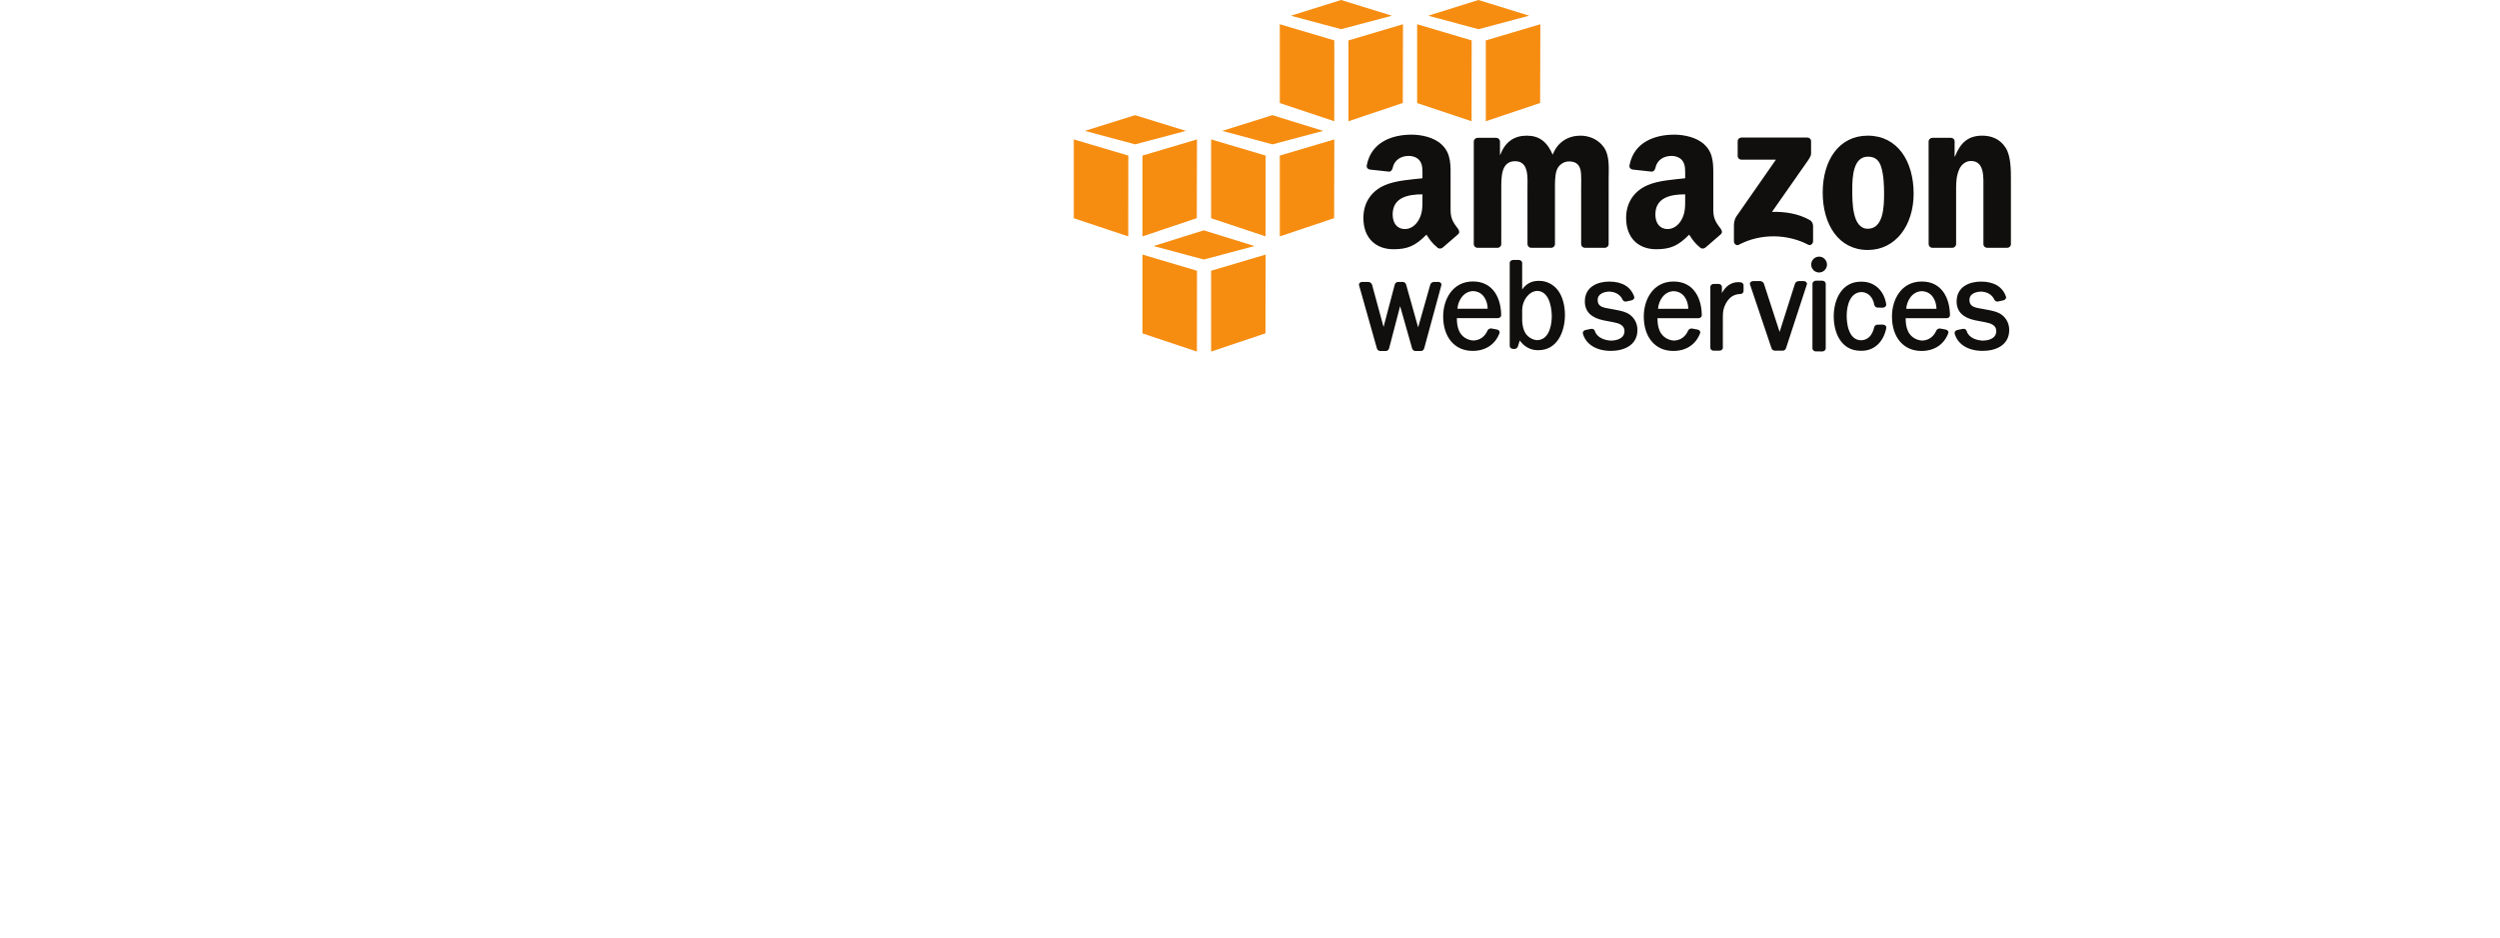
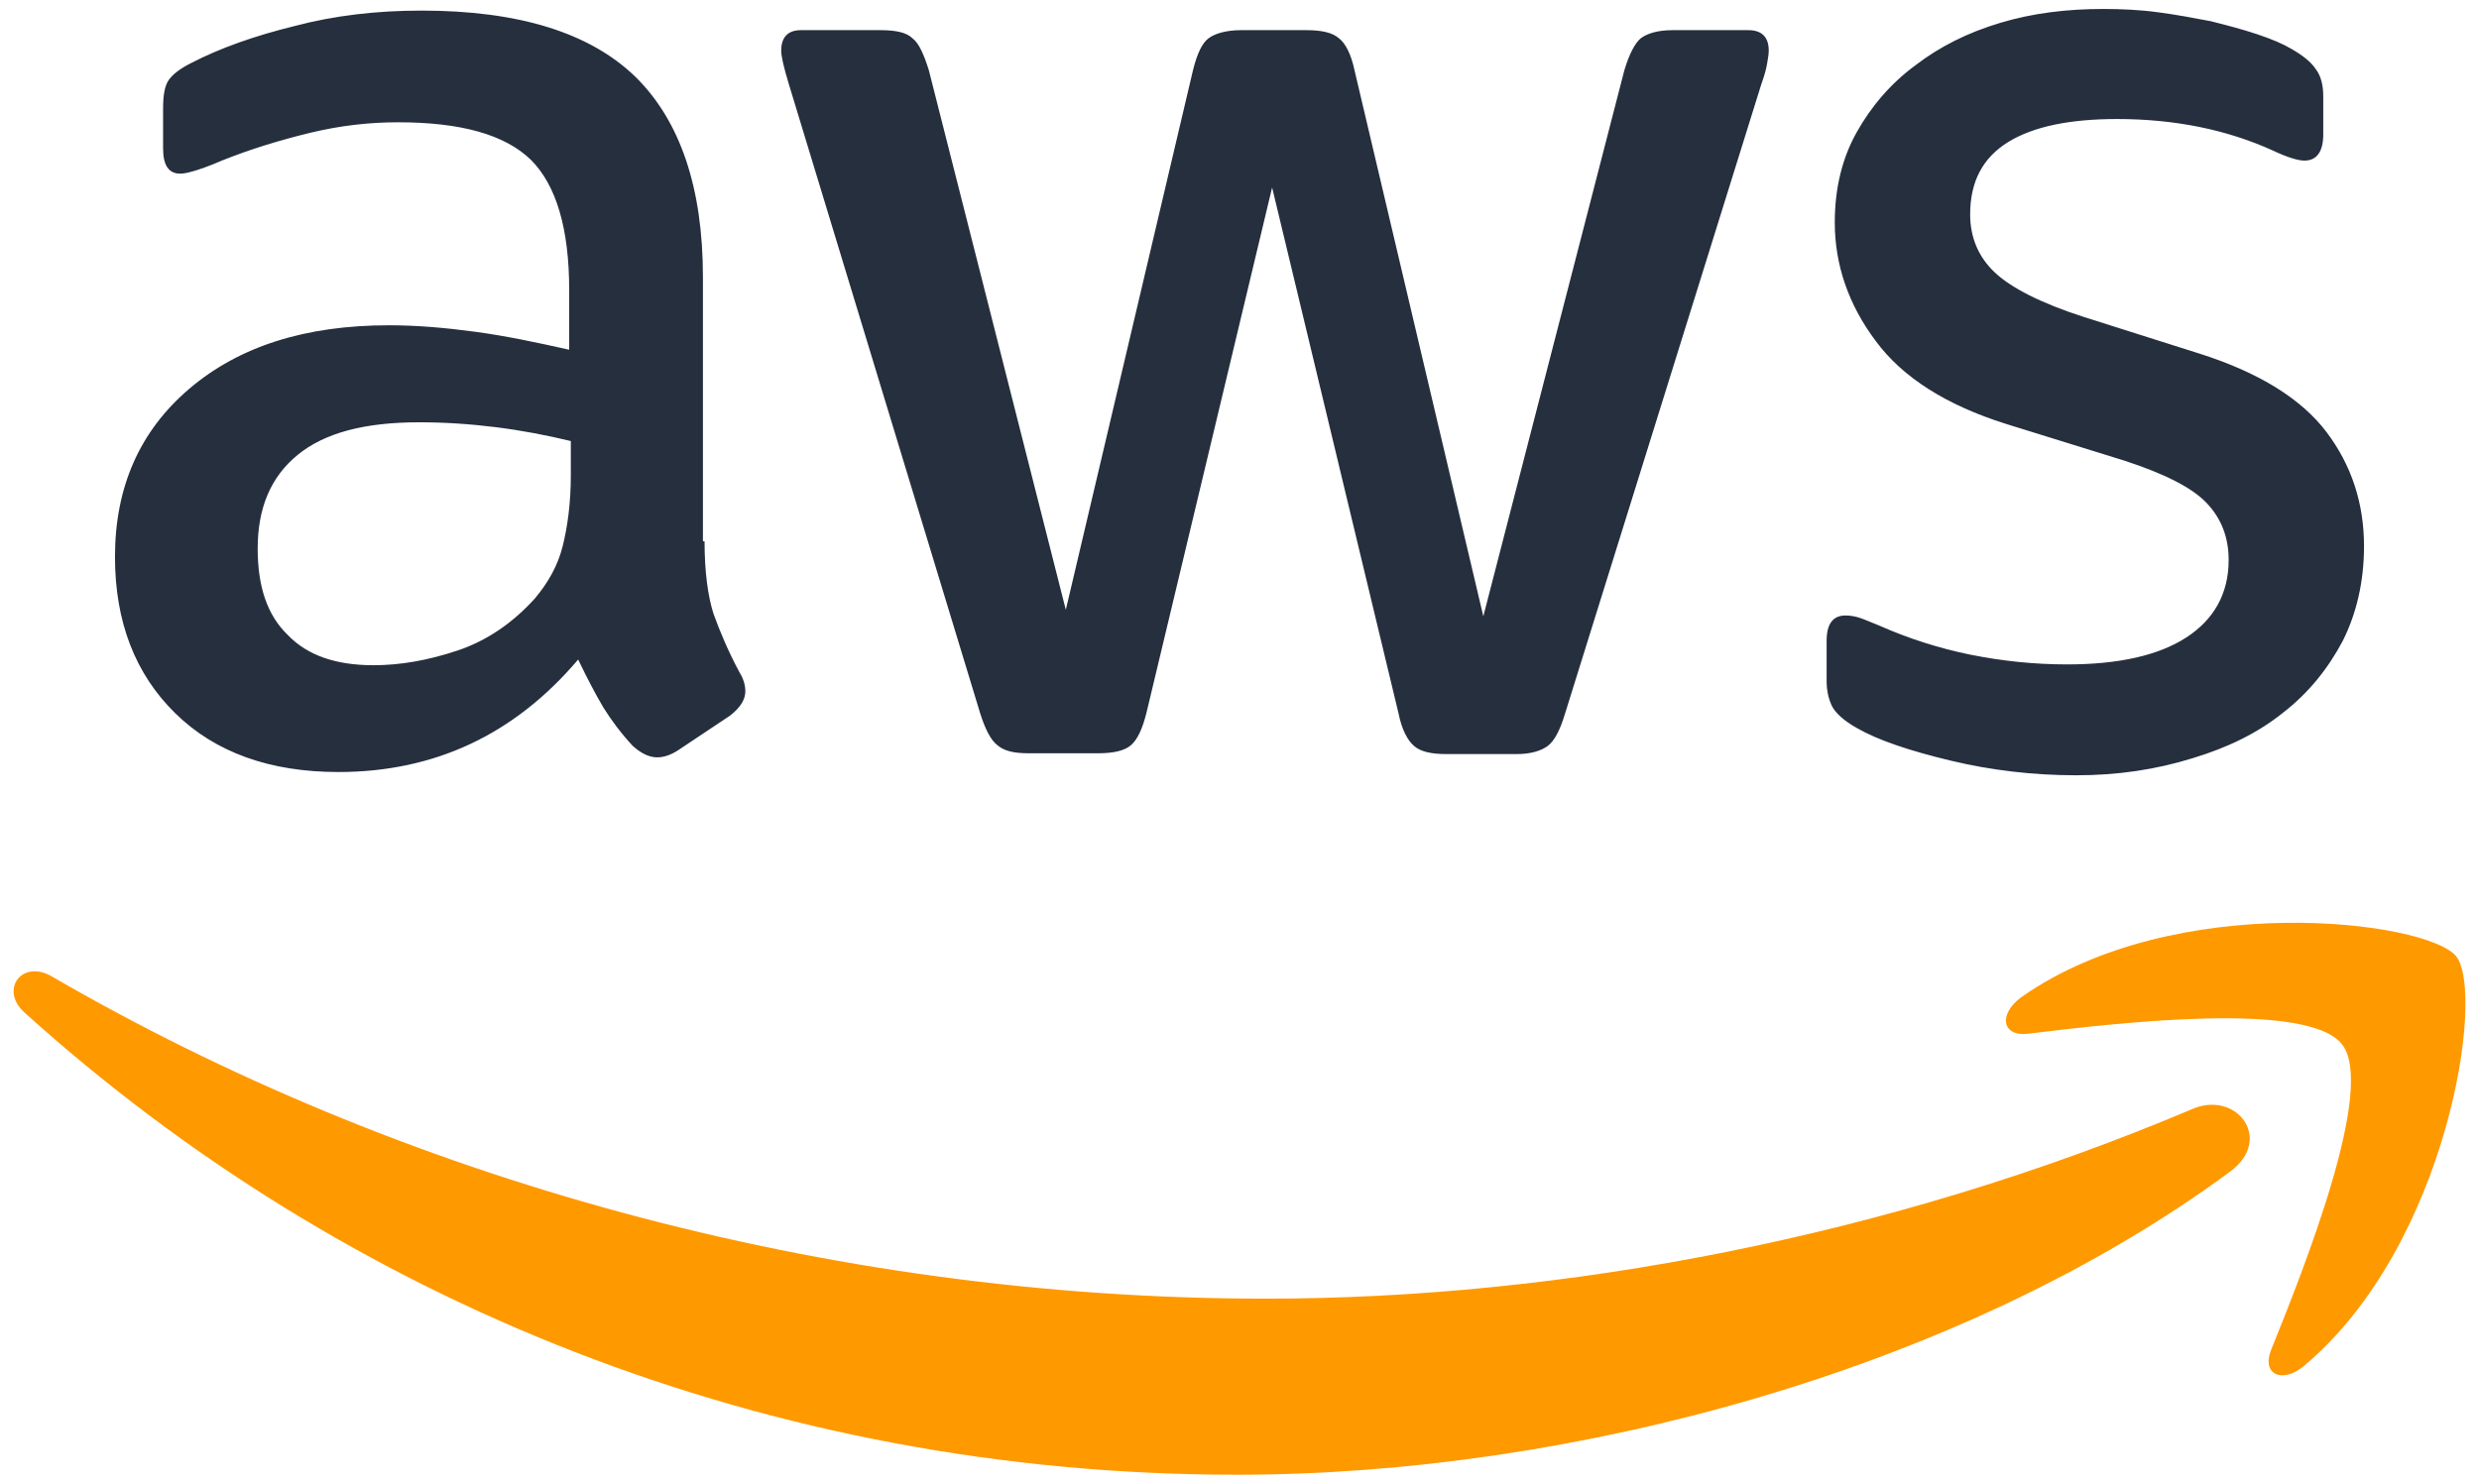
- <svg xmlns="http://www.w3.org/2000/svg" height="217.5" width="580" viewBox="0 0 217.5 580">
-   <path d="M161.209 75L127.5 63.75V15l33.75 10-.041 50M170 25l33.75-10-.117 48.716L170 75V25m26.875-15.279L165.42 0l-31.045 9.721 31.09 8.334 31.41-8.334M246.209 75L212.5 63.75V15l33.75 10-.041 50M255 25l33.75-10-.117 48.716L255 75V25m26.875-15.279L250.42 0l-31.045 9.721 31.09 8.334 31.41-8.334M33.75 96.25L0 86.25V135l33.709 11.25.041-50m8.75 0l33.75-10-.117 48.717L42.5 146.25v-50m26.875-15.279L37.92 71.25 6.875 80.971l31.09 8.334 31.41-8.334m49.334 65.279L85 135V86.25l33.75 10-.041 50m8.791-50l33.75-10-.117 48.717L127.5 146.25v-50m26.875-15.279L122.92 71.25l-31.045 9.721 31.09 8.334 31.41-8.334M76.209 217.5L42.5 206.25V157.5l33.75 10-.041 50m8.791-50l33.75-10-.117 48.717L85 217.5v-50m26.875-15.279L80.42 142.5l-31.045 9.721 31.09 8.334 31.41-8.334" fill="#f68d11" />
-   <path d="M225.488 174.406l-2.48.009c-.91 0-2.07.615-2.355 1.611l-7.524 26.507-7.441-26.449c-.224-.83-1.005-1.669-2.068-1.669h-2.936c-1.058 0-1.829.851-2.043 1.686l-6.922 26.174-7.153-26.255c-.282-.96-1.471-1.605-2.403-1.605l-3.57-.006c-.762 0-1.47.327-1.85.855-.258.357-.33.762-.21 1.115l11.05 39.12c.243.822.956 1.65 1.998 1.65h3.549c.959 0 1.799-.698 2.041-1.689l6.802-26.059 7.4 26.089c.223.799.94 1.66 1.987 1.66h3.491c.972 0 1.789-.675 2.029-1.664l10.636-39.091c.125-.376.053-.795-.201-1.147-.374-.52-1.074-.842-1.827-.842m30.685 16.609h-18.748c.431-5.261 3.848-10.716 9.635-10.926 6.159.201 8.976 5.531 9.113 10.926zm-9.127-16.888c-12.663 0-18.431 11.195-18.431 21.597 0 12.981 7.17 21.368 18.266 21.368 7.942 0 13.995-4.012 16.61-11.022.14-.401.097-.836-.122-1.226-.266-.474-.771-.831-1.369-.963l-3.515-.672c-.944-.148-2.025.411-2.382 1.222-1.708 3.895-4.82 6.105-8.727 6.22-3.758-.116-7.21-2.349-8.791-5.685-1.285-2.725-1.475-5.41-1.496-8.142l25.451-.009c.534 0 1.086-.235 1.476-.63.327-.328.504-.735.5-1.142-.062-10.113-4.683-20.916-17.47-20.916m48.781 21.659c0 2.395-.433 14.354-8.93 14.66-2.847-.109-5.725-1.782-7.332-4.257-1.184-1.872-1.875-4.459-2.053-7.66v-7.036c.14-5.39 3.933-11.305 9.358-11.534 8.525.336 8.957 13.242 8.957 15.827zm-7.597-22.022h-.674c-4.204 0-7.507 1.746-10.044 5.325l-.003-16.491c0-.927-.957-1.77-2.013-1.77h-3.66c-.956 0-2.026.757-2.029 1.77v51.48c.004.935.96 1.784 2.015 1.784l1.075-.006c1.015 0 1.738-.817 1.982-1.577l1.145-3.634c2.66 3.777 6.666 5.996 10.953 5.996h.657c11.293 0 16.348-10.985 16.348-21.871 0-5.419-1.336-10.6-3.665-14.215-2.69-4.189-7.323-6.791-12.087-6.791m55.829 20.863c-2.38-1.71-5.242-2.28-8.108-2.853l-5.496-1.02c-3.944-.647-6.226-1.705-6.226-5.185 0-3.679 3.812-5.085 7.045-5.172 3.947.1 6.916 1.86 8.357 4.958.343.73 1.102 1.221 1.89 1.221.135 0 .273-.015.403-.043l3.43-.758a2.13 2.13 0 0 0 1.362-1.007c.224-.396.273-.828.139-1.214-2.099-6.114-7.428-9.345-15.489-9.345-7.283.016-15.067 3.255-15.067 12.3 0 6.183 3.885 10.11 11.555 11.672l6.152 1.172c3.378.647 6.832 1.797 6.832 5.423 0 5.369-6.248 5.916-8.137 5.955-4.237-.09-9.035-1.981-10.2-5.984-.233-.88-1.341-1.502-2.312-1.3l-3.588.74a2.073 2.073 0 0 0-1.321.94c-.241.394-.31.837-.199 1.24 1.851 6.642 8.263 10.647 17.15 10.714l.198.002c7.937 0 16.419-3.4 16.419-12.934 0-3.881-1.747-7.352-4.79-9.522m36.286-3.573H361.59c.429-5.266 3.845-10.724 9.633-10.924 6.156.195 8.977 5.525 9.12 10.924zm-9.13-16.891c-12.666 0-18.435 11.196-18.435 21.597 0 12.98 7.171 21.366 18.269 21.366 7.942 0 13.996-4.012 16.613-11.021a1.487 1.487 0 0 0-.125-1.228c-.266-.475-.772-.832-1.369-.961l-3.52-.672c-.823-.134-1.972.292-2.377 1.223-1.709 3.893-4.822 6.103-8.725 6.223-3.763-.12-7.213-2.353-8.787-5.688-1.288-2.718-1.48-5.407-1.498-8.145l25.449-.006a2.12 2.12 0 0 0 1.469-.626c.327-.329.505-.736.5-1.146-.058-10.112-4.675-20.916-17.464-20.916m41.497.476a13.115 13.115 0 0 0-1.437-.081c-4.271 0-7.74 2.322-10.148 6.758l.009-3.885c-.004-.94-.942-1.767-2.009-1.767h-3.178c-1.043 0-1.963.83-1.97 1.782l-.005 37.741c0 .948.92 1.78 1.97 1.78l3.708-.002c.965 0 2.052-.757 2.06-1.778l.003-19.027c0-3.138.292-5.501 1.791-8.298 2.141-3.983 5.131-5.937 9.141-5.969 1.005-.007 1.888-.884 1.888-1.878v-3.53c0-.924-.801-1.735-1.823-1.846m38.939-.741h-2.929c-.917 0-2.094.66-2.379 1.626l-9.493 29.838-9.695-29.808c-.286-.99-1.465-1.655-2.388-1.655l-4.182-.004c-.768 0-1.51.342-1.89.871-.255.354-.325.756-.199 1.13l13.269 39.361c.255.78.931 1.69 2.001 1.69h5.061c.929 0 1.69-.633 2.039-1.693l12.87-39.345c.129-.374.06-.777-.194-1.132-.382-.533-1.124-.88-1.891-.88m9.622-15.129c-2.697 0-4.89 2.2-4.89 4.906 0 2.706 2.193 4.905 4.89 4.905a4.905 4.905 0 0 0 4.895-4.905c0-2.707-2.196-4.906-4.895-4.906m2.014 14.89l-4.016-.004c-1.093 0-2.087.884-2.087 1.852l-.02 40.074c0 .485.25.966.682 1.324.396.325.902.512 1.411.512l4.045.006h.003c1.109-.01 2.082-.87 2.082-1.84v-40.076c0-.985-.982-1.848-2.1-1.848m37.534 27.175l-3.354.012c-.936 0-1.721.563-2.07 1.54-1.225 5.285-4 8.024-8.207 8.145-8.195-.244-8.831-11.666-8.831-15.161 0-6.97 2.413-14.491 9.152-14.69 4.067.125 7.026 3.041 7.914 7.794.167.97.912 1.703 1.93 1.83l3.589.036c1.072-.116 1.913-.928 1.906-1.934-1.27-8.589-7.221-14.14-15.175-14.14l-.275.008-.311-.008c-11.568 0-16.747 10.796-16.747 21.495 0 9.809 4.367 21.262 16.682 21.262h.59c7.755 0 13.608-5.436 15.285-14.25.037-.42-.108-.84-.405-1.18-.385-.443-1-.727-1.673-.76m33.122-9.778h-18.755c.43-5.268 3.847-10.724 9.638-10.924 6.157.195 8.977 5.525 9.117 10.924zm-9.13-16.891c-12.665 0-18.432 11.196-18.432 21.597 0 12.98 7.171 21.366 18.269 21.366 7.938 0 13.99-4.01 16.61-11.02a1.503 1.503 0 0 0-.128-1.23c-.27-.477-.761-.826-1.367-.96l-3.515-.672c-.828-.134-1.973.292-2.378 1.223-1.714 3.893-4.829 6.103-8.73 6.224-3.761-.121-7.21-2.354-8.785-5.689-1.289-2.722-1.48-5.41-1.5-8.145l25.451-.003a2.13 2.13 0 0 0 1.48-.633c.324-.33.5-.739.493-1.142-.059-10.112-4.678-20.916-17.468-20.916m49.352 20.464c-2.384-1.711-5.249-2.282-8.11-2.853l-5.496-1.02c-3.94-.647-6.222-1.705-6.222-5.185 0-4.745 5.889-5.142 7.038-5.172 3.951.1 6.92 1.86 8.358 4.96.345.73 1.107 1.22 1.897 1.22.136 0 .272-.016.405-.044l3.427-.758a2.13 2.13 0 0 0 1.361-1.007c.223-.397.272-.828.138-1.214-2.096-6.114-7.426-9.345-15.491-9.345-7.282.016-15.063 3.255-15.063 12.3 0 6.185 3.884 10.111 11.553 11.672l6.155 1.172c3.377.647 6.831 1.797 6.831 5.423 0 5.369-6.248 5.916-8.136 5.955-3.929-.084-8.958-1.706-10.199-5.978-.228-.885-1.334-1.507-2.323-1.306l-3.58.74a2.083 2.083 0 0 0-1.326.944c-.239.396-.307.835-.195 1.237 1.846 6.64 8.256 10.646 17.145 10.713l.198.002c7.938 0 16.421-3.4 16.421-12.934 0-3.884-1.745-7.355-4.786-9.522" fill="#100f0d" />
-   <path d="M410.894 96.502v-9.1c.005-1.38 1.052-2.306 2.31-2.304l40.769-.002c1.3 0 2.35.949 2.35 2.296v7.804c-.012 1.306-1.115 3.014-3.07 5.727l-21.117 30.15c7.835-.185 16.13.988 23.25 4.991 1.609.902 2.036 2.241 2.168 3.548v9.71c0 1.34-1.465 2.887-3.003 2.08-12.548-6.574-29.202-7.292-43.081.077-1.416.756-2.901-.768-2.901-2.106v-9.227c0-1.472.03-4.001 1.516-6.253l24.469-35.098-21.301-.005c-1.304 0-2.347-.928-2.36-2.287m-148.712 56.814h-12.406c-1.179-.077-2.123-.966-2.216-2.1l.008-63.66c0-1.273 1.073-2.29 2.393-2.29l11.551-.007c1.21.068 2.178.98 2.26 2.138v8.317h.23c3.008-8.041 8.681-11.786 16.321-11.786 7.757 0 12.62 3.745 16.094 11.786 3.013-8.041 9.841-11.786 17.141-11.786 5.21 0 10.877 2.14 14.35 6.96 3.937 5.361 3.126 13.126 3.126 19.96l-.008 40.175c0 1.27-1.071 2.293-2.39 2.293h-12.387c-1.248-.077-2.23-1.072-2.23-2.287v-33.751c0-2.678.23-9.379-.348-11.922-.929-4.29-3.709-5.489-7.292-5.489-3.014 0-6.142 2.01-7.415 5.218-1.273 3.22-1.155 8.578-1.155 12.193v33.745c0 1.27-1.072 2.293-2.393 2.293h-12.39c-1.241-.077-2.225-1.072-2.225-2.287l-.016-33.751c0-7.1 1.161-17.545-7.636-17.545-8.915 0-8.568 10.178-8.568 17.545l-.007 33.745c.005 1.27-1.068 2.293-2.392 2.293m229.355-56.399c-9.151 0-9.727 12.457-9.727 20.23 0 7.768-.115 24.377 9.615 24.377 9.611 0 10.072-13.396 10.072-21.566 0-5.358-.229-11.786-1.85-16.877-1.394-4.422-4.17-6.164-8.11-6.164zm-.112-12.99c18.407 0 28.366 15.806 28.366 35.892 0 19.429-11.004 34.835-28.366 34.835-18.064 0-27.908-15.81-27.908-35.501 0-19.825 9.955-35.225 27.908-35.225m52.241 69.388h-12.359c-1.245-.077-2.226-1.072-2.226-2.287l-.018-63.689c.103-1.16 1.133-2.075 2.378-2.075l11.509-.006c1.085.06 1.975.797 2.202 1.784v9.74h.235c3.469-8.708 8.335-12.855 16.899-12.855 5.559 0 11.004 2.004 14.475 7.497 3.24 5.089 3.24 13.66 3.24 19.823v40.061c-.139 1.129-1.145 2.007-2.37 2.007h-12.44c-1.148-.074-2.07-.922-2.209-2.007v-34.567c0-6.965.813-17.148-7.759-17.148-3.008 0-5.783 2.014-7.175 5.091-1.738 3.883-1.968 7.768-1.968 12.057v34.28c-.021 1.271-1.094 2.294-2.414 2.294m-152.766-.161c-.823.734-2 .783-2.928.289-4.119-3.424-4.859-5.011-7.11-8.268-6.809 6.935-11.63 9.015-20.446 9.015-10.446 0-18.566-6.445-18.566-19.332 0-10.066 5.451-16.913 13.225-20.272 6.73-2.954 16.13-3.492 23.322-4.3v-1.609c0-2.952.231-6.444-1.511-8.993-1.504-2.282-4.405-3.22-6.961-3.22-4.732 0-8.935 2.426-9.97 7.45-.21 1.116-1.03 2.224-2.154 2.278l-12.019-1.302c-1.017-.229-2.144-1.04-1.85-2.59 2.763-14.587 15.933-18.995 27.736-18.995 6.03 0 13.924 1.61 18.682 6.174 6.031 5.641 5.45 13.158 5.45 21.348v19.323c0 5.813 2.416 8.364 4.687 11.497.786 1.13.964 2.469-.046 3.297a510.294 510.294 0 0 0-9.508 8.238l-.033-.028zm-12.503-30.245c0 4.834.115 8.865-2.322 13.158-1.973 3.494-5.108 5.64-8.589 5.64-4.753 0-7.536-3.624-7.536-8.997 0-10.561 9.477-12.484 18.447-12.484v2.683m-150.09 30.245c-.82.734-2.006.783-2.934.289-4.118-3.424-4.856-5.011-7.11-8.268-6.805 6.935-11.628 9.015-20.45 9.015-10.442 0-18.565-6.445-18.565-19.332 0-10.066 5.457-16.913 13.23-20.272 6.732-2.954 16.13-3.492 23.323-4.3v-1.609c0-2.952.234-6.444-1.509-8.993-1.507-2.282-4.411-3.22-6.96-3.22-4.731 0-8.94 2.426-9.971 7.45-.215 1.116-1.031 2.224-2.154 2.278l-12.024-1.302c-1.015-.229-2.142-1.04-1.85-2.59 2.762-14.587 15.933-18.995 27.735-18.995 6.038 0 13.925 1.61 18.684 6.174 6.034 5.641 5.451 13.158 5.451 21.348v19.323c0 5.813 2.418 8.364 4.683 11.497.79 1.13.969 2.469-.039 3.297a498.67 498.67 0 0 0-9.511 8.238l-.029-.028zM215.8 122.911c0 4.834.114 8.865-2.319 13.158-1.971 3.494-5.108 5.64-8.585 5.64-4.762 0-7.545-3.624-7.545-8.997 0-10.561 9.475-12.484 18.449-12.484v2.683" fill="#100f0d" fill-rule="evenodd" />
+ <svg xmlns="http://www.w3.org/2000/svg" viewBox="0 0 304 182">
+   <path d="M86.4 66.4c0 3.7.4 6.7 1.1 8.9.8 2.2 1.8 4.6 3.2 7.2.5.8.7 1.6.7 2.3 0 1-.6 2-1.9 3L83.2 92c-.9.6-1.8.9-2.6.9-1 0-2-.5-3-1.4-1.4-1.5-2.6-3.1-3.6-4.7-1-1.7-2-3.6-3.1-5.9-7.8 9.2-17.6 13.8-29.4 13.8-8.4 0-15.1-2.4-20-7.2-4.9-4.8-7.4-11.2-7.4-19.2 0-8.5 3-15.4 9.1-20.6 6.1-5.2 14.2-7.8 24.5-7.8 3.4 0 6.9.3 10.6.8 3.7.5 7.5 1.3 11.5 2.2v-7.3c0-7.6-1.6-12.9-4.7-16-3.2-3.1-8.6-4.6-16.3-4.6-3.5 0-7.1.4-10.8 1.3-3.7.9-7.3 2-10.8 3.4-1.6.7-2.8 1.1-3.5 1.3-.7.2-1.2.3-1.6.3-1.4 0-2.1-1-2.1-3.1v-4.9c0-1.6.2-2.8.7-3.5.5-.7 1.4-1.4 2.8-2.1 3.5-1.8 7.7-3.3 12.6-4.5C41 1.9 46.2 1.3 51.7 1.3c11.9 0 20.6 2.7 26.2 8.1 5.5 5.4 8.3 13.6 8.3 24.6v32.4zM45.8 81.6c3.3 0 6.7-.6 10.3-1.8 3.6-1.2 6.8-3.4 9.5-6.4 1.6-1.9 2.8-4 3.4-6.4.6-2.4 1-5.3 1-8.7v-4.2c-2.9-.7-6-1.3-9.2-1.7-3.2-.4-6.3-.6-9.4-.6-6.7 0-11.6 1.3-14.9 4-3.3 2.7-4.9 6.5-4.9 11.5 0 4.7 1.2 8.2 3.7 10.6 2.4 2.5 5.9 3.7 10.5 3.7zm80.3 10.8c-1.8 0-3-.3-3.8-1-.8-.6-1.5-2-2.1-3.9L96.7 10.2c-.6-2-.9-3.3-.9-4 0-1.6.8-2.5 2.4-2.5h9.8c1.9 0 3.2.3 3.9 1 .8.6 1.4 2 2 3.9l16.8 66.2 15.6-66.2c.5-2 1.1-3.3 1.9-3.9.8-.6 2.2-1 4-1h8c1.9 0 3.2.3 4 1 .8.6 1.5 2 1.9 3.9l15.8 67 17.3-67c.6-2 1.3-3.3 2-3.9.8-.6 2.1-1 3.9-1h9.3c1.6 0 2.5.8 2.5 2.5 0 .5-.1 1-.2 1.6-.1.6-.3 1.4-.7 2.5l-24.1 77.3c-.6 2-1.3 3.3-2.1 3.9-.8.6-2.1 1-3.8 1h-8.6c-1.9 0-3.2-.3-4-1-.8-.7-1.5-2-1.9-4L156 23l-15.4 64.4c-.5 2-1.1 3.3-1.9 4-.8.7-2.2 1-4 1h-8.6zm128.5 2.7c-5.2 0-10.4-.6-15.4-1.8-5-1.2-8.9-2.5-11.5-4-1.6-.9-2.7-1.9-3.1-2.8-.4-.9-.6-1.9-.6-2.8v-5.1c0-2.1.8-3.1 2.3-3.1.6 0 1.2.1 1.8.3.6.2 1.5.6 2.5 1 3.4 1.5 7.1 2.7 11 3.5 4 .8 7.9 1.2 11.9 1.2 6.3 0 11.2-1.1 14.6-3.3 3.4-2.2 5.2-5.4 5.2-9.5 0-2.8-.9-5.1-2.7-7-1.8-1.9-5.2-3.6-10.1-5.2L246 52c-7.3-2.3-12.7-5.7-16-10.2-3.3-4.4-5-9.3-5-14.5 0-4.2.9-7.9 2.7-11.1 1.8-3.2 4.2-6 7.2-8.2 3-2.3 6.4-4 10.4-5.2 4-1.2 8.2-1.7 12.6-1.7 2.2 0 4.5.1 6.7.4 2.3.3 4.4.7 6.5 1.1 2 .5 3.9 1 5.7 1.6 1.8.6 3.2 1.2 4.2 1.8 1.4.8 2.4 1.6 3 2.5.6.8.9 1.9.9 3.3v4.7c0 2.1-.8 3.2-2.3 3.2-.8 0-2.1-.4-3.8-1.2-5.7-2.6-12.1-3.9-19.2-3.9-5.7 0-10.2.9-13.3 2.8-3.1 1.9-4.7 4.8-4.7 8.9 0 2.8 1 5.2 3 7.1 2 1.9 5.7 3.8 11 5.5l14.2 4.5c7.2 2.3 12.4 5.5 15.5 9.6 3.1 4.1 4.6 8.8 4.6 14 0 4.3-.9 8.2-2.6 11.6-1.8 3.4-4.2 6.4-7.3 8.8-3.1 2.5-6.8 4.3-11.1 5.6-4.5 1.4-9.2 2.1-14.3 2.1z" fill="#252f3e" />
+   <path fill-rule="evenodd" clip-rule="evenodd" fill="#f90" d="M273.5 143.7c-32.9 24.3-80.7 37.2-121.8 37.2-57.6 0-109.5-21.3-148.7-56.7-3.1-2.8-.3-6.6 3.4-4.4 42.4 24.6 94.7 39.5 148.8 39.5 36.5 0 76.6-7.6 113.5-23.2 5.5-2.5 10.2 3.6 4.8 7.6z" />
+   <path fill-rule="evenodd" clip-rule="evenodd" fill="#f90" d="M287.2 128.1c-4.2-5.4-27.8-2.6-38.5-1.3-3.2.4-3.7-2.4-.8-4.5 18.8-13.2 49.7-9.4 53.3-5 3.6 4.5-1 35.4-18.6 50.2-2.7 2.3-5.3 1.1-4.1-1.9 4-9.9 12.9-32.2 8.7-37.5z" />
</svg>
